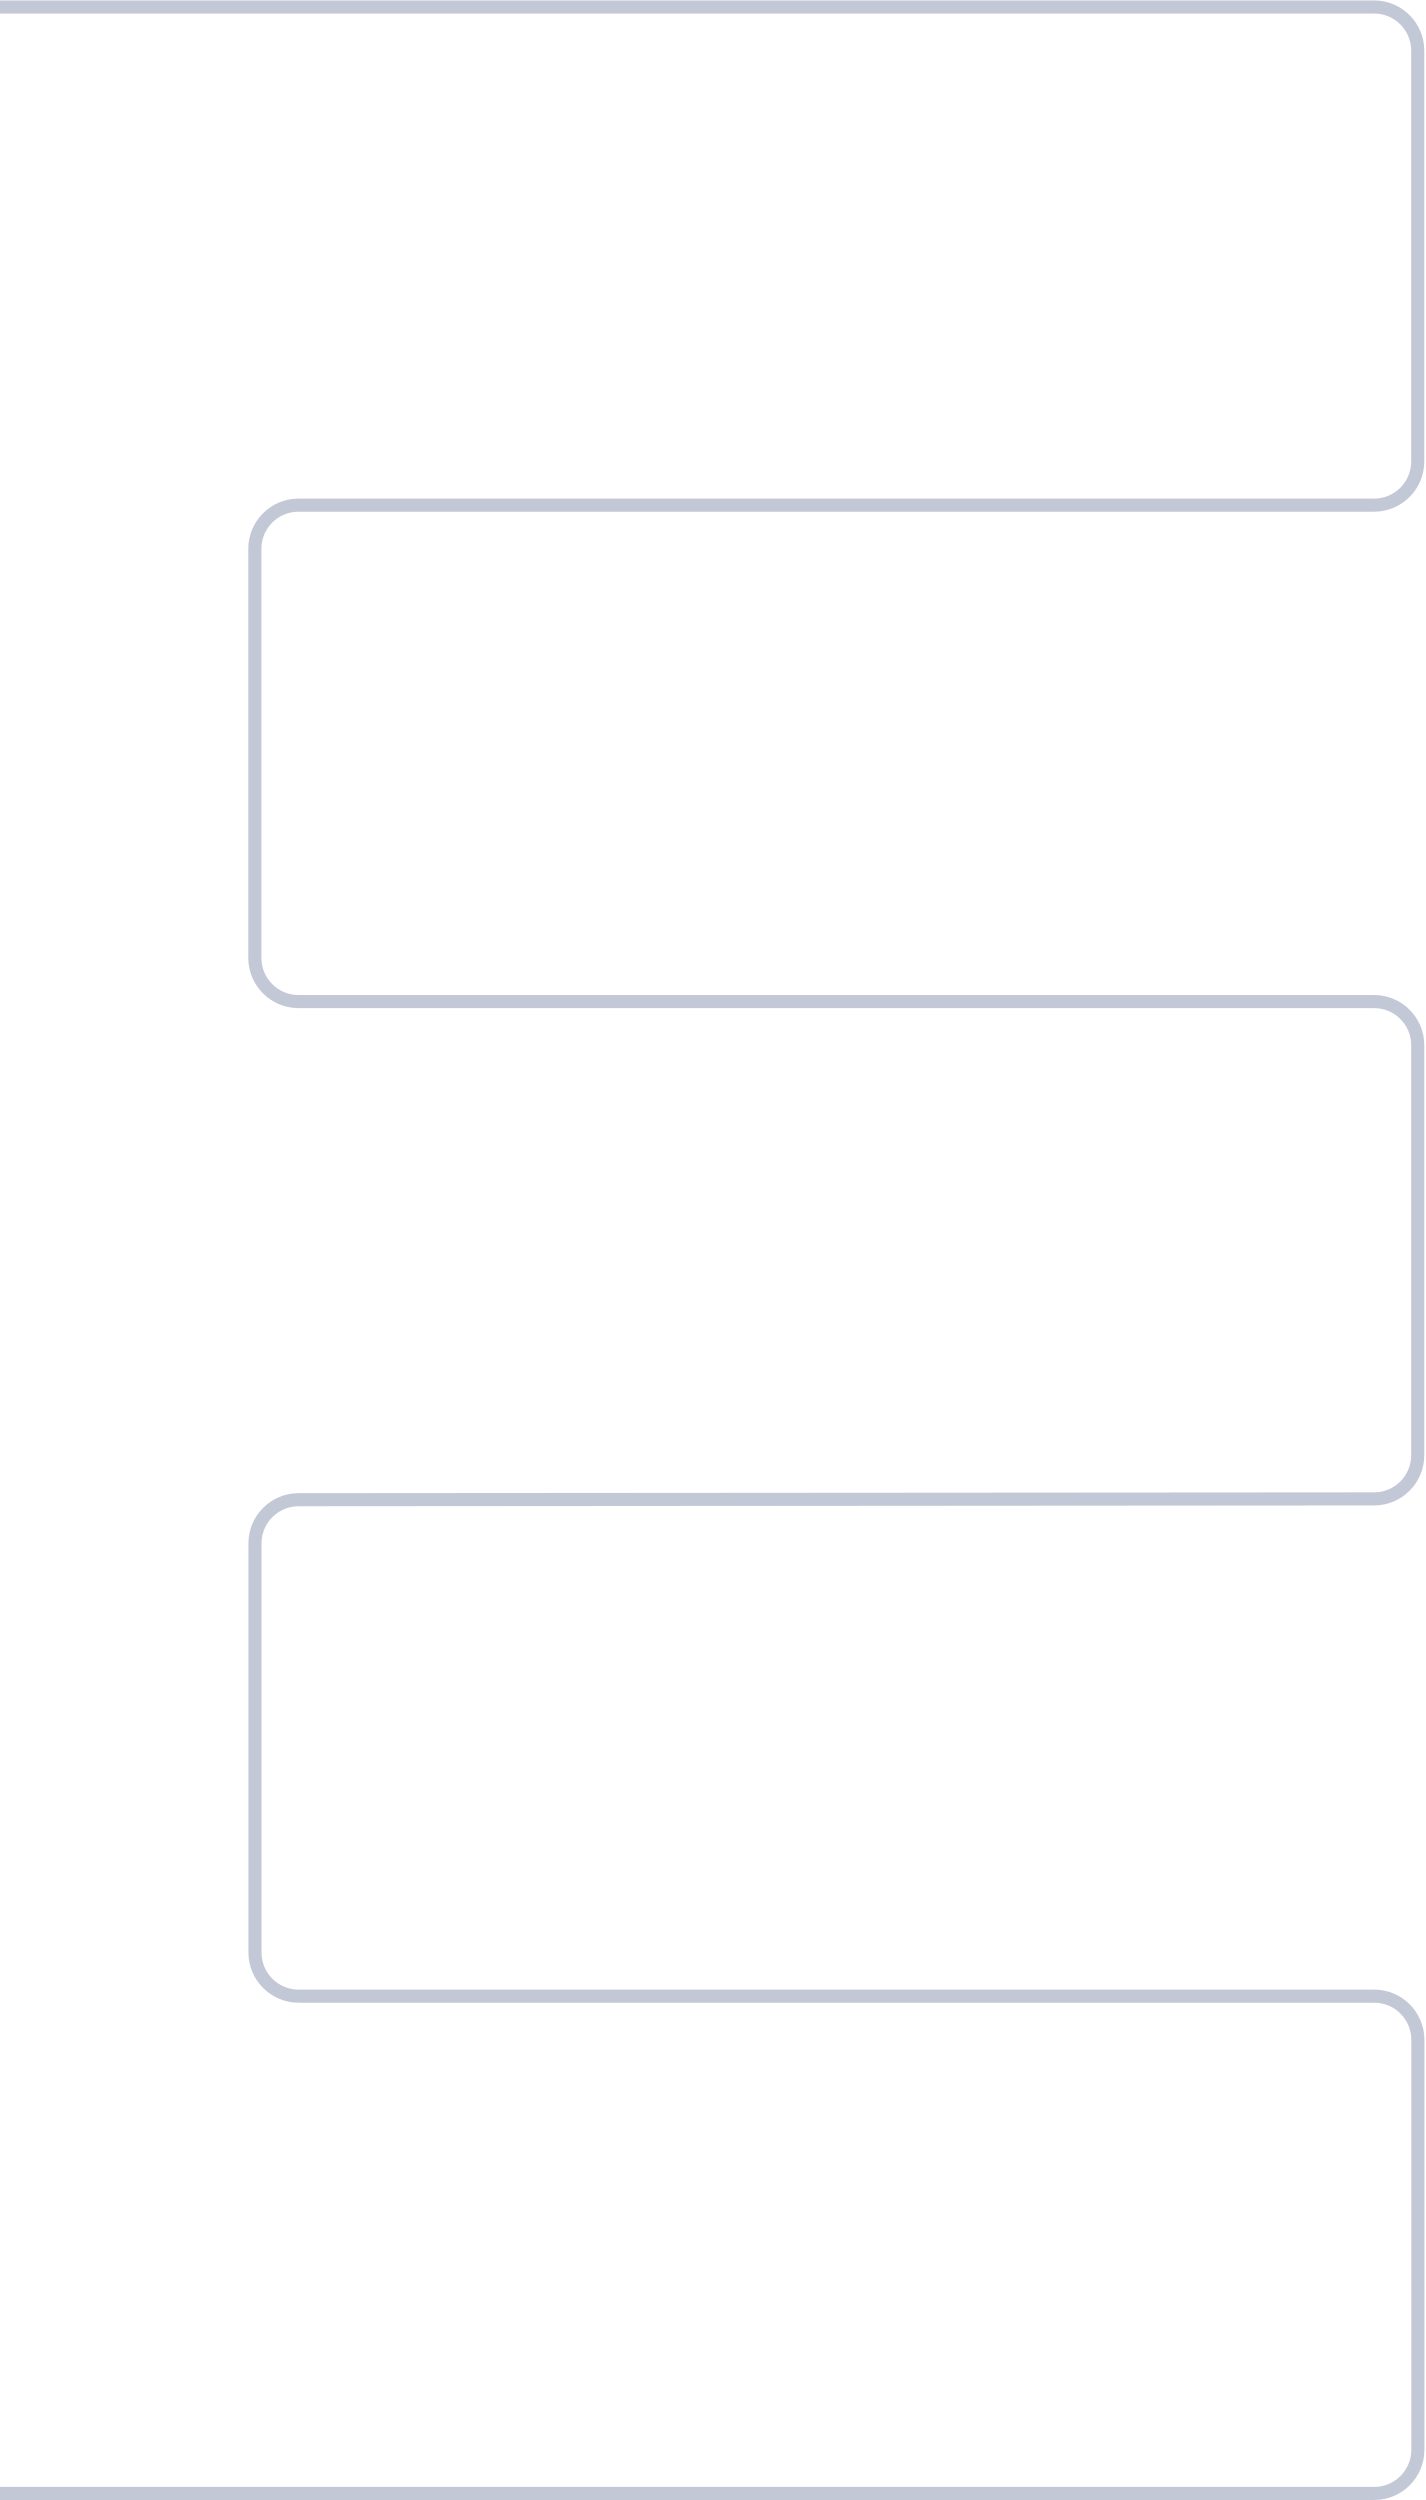
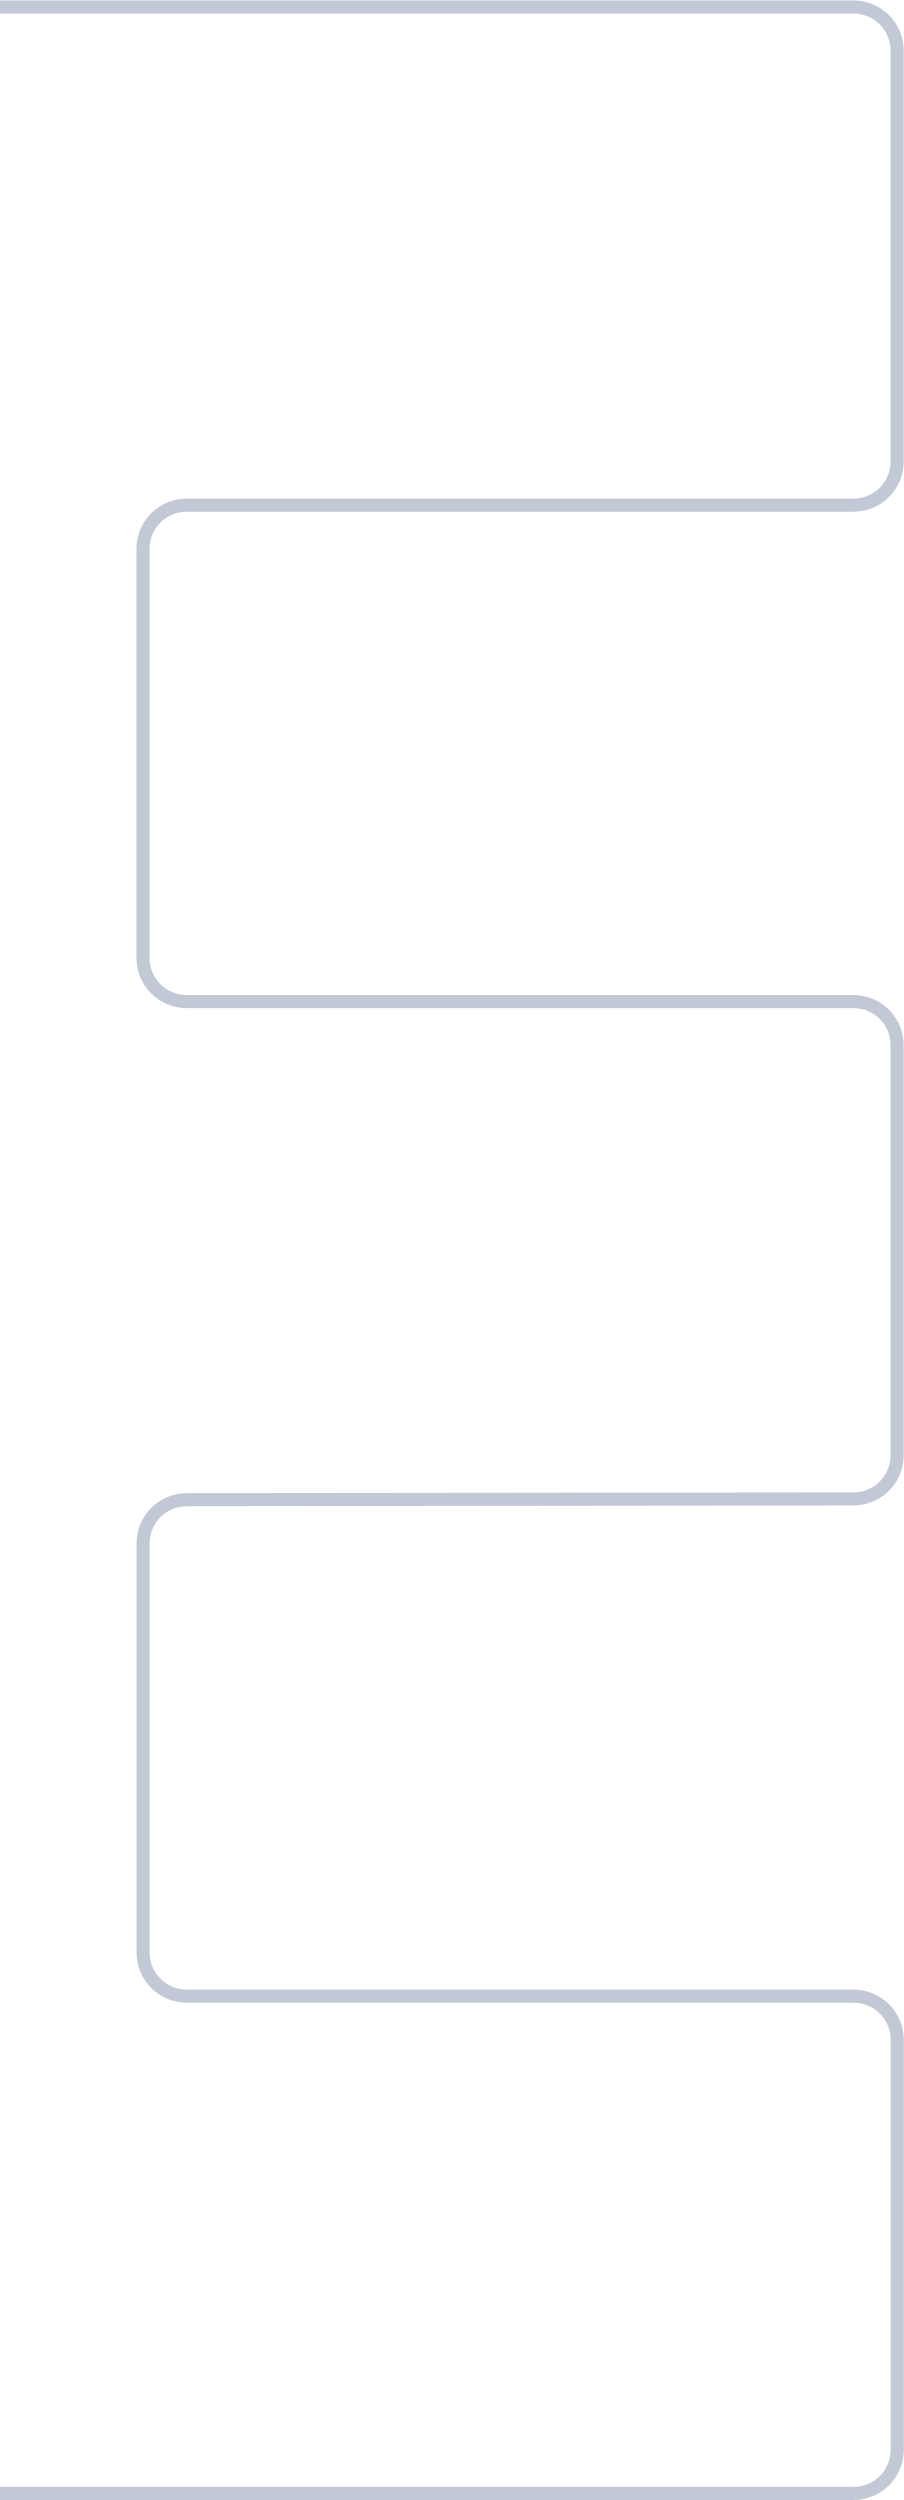
- <svg xmlns="http://www.w3.org/2000/svg" width="1632" height="2863" viewBox="0 0 1632 2863" fill="none">
-   <path d="M-1 8H1573.59C1601.2 8 1623.59 30.386 1623.59 58V528.5C1623.59 556.114 1601.2 578.5 1573.59 578.5H341.849C314.234 578.5 291.849 600.886 291.849 628.5V1097C291.849 1124.61 314.234 1147 341.849 1147H1573.59C1601.2 1147 1623.59 1169.39 1623.59 1197V1666.54C1623.59 1694.14 1601.23 1716.52 1573.63 1716.54L341.962 1717.46C314.363 1717.48 292 1739.86 292 1767.46V2236C292 2263.61 314.386 2286 342 2286H1573.74C1601.35 2286 1623.74 2308.39 1623.74 2336V2805.5C1623.74 2833.11 1601.35 2855.5 1573.74 2855.5H-72.5" stroke="#334675" stroke-opacity="0.3" stroke-width="15" />
+ <svg xmlns="http://www.w3.org/2000/svg" width="1035" height="2863" viewBox="0 0 1035 2863" fill="none">
+   <path d="M-26.133 8H977.402C1005.02 8 1027.4 30.386 1027.4 58V528.5C1027.4 556.114 1005.02 578.5 977.402 578.5H213.778C186.163 578.5 163.778 600.886 163.778 628.5V1097C163.778 1124.61 186.163 1147 213.778 1147H977.402C1005.02 1147 1027.4 1169.39 1027.4 1197V1666.56C1027.4 1694.15 1005.05 1716.53 977.46 1716.56L213.818 1717.44C186.226 1717.47 163.876 1739.85 163.876 1767.44V2236C163.876 2263.61 186.261 2286 213.876 2286H977.5C1005.11 2286 1027.5 2308.39 1027.5 2336V2805.5C1027.5 2833.11 1005.11 2855.5 977.5 2855.5H-72.5" stroke="#334675" stroke-opacity="0.3" stroke-width="15" />
</svg>
